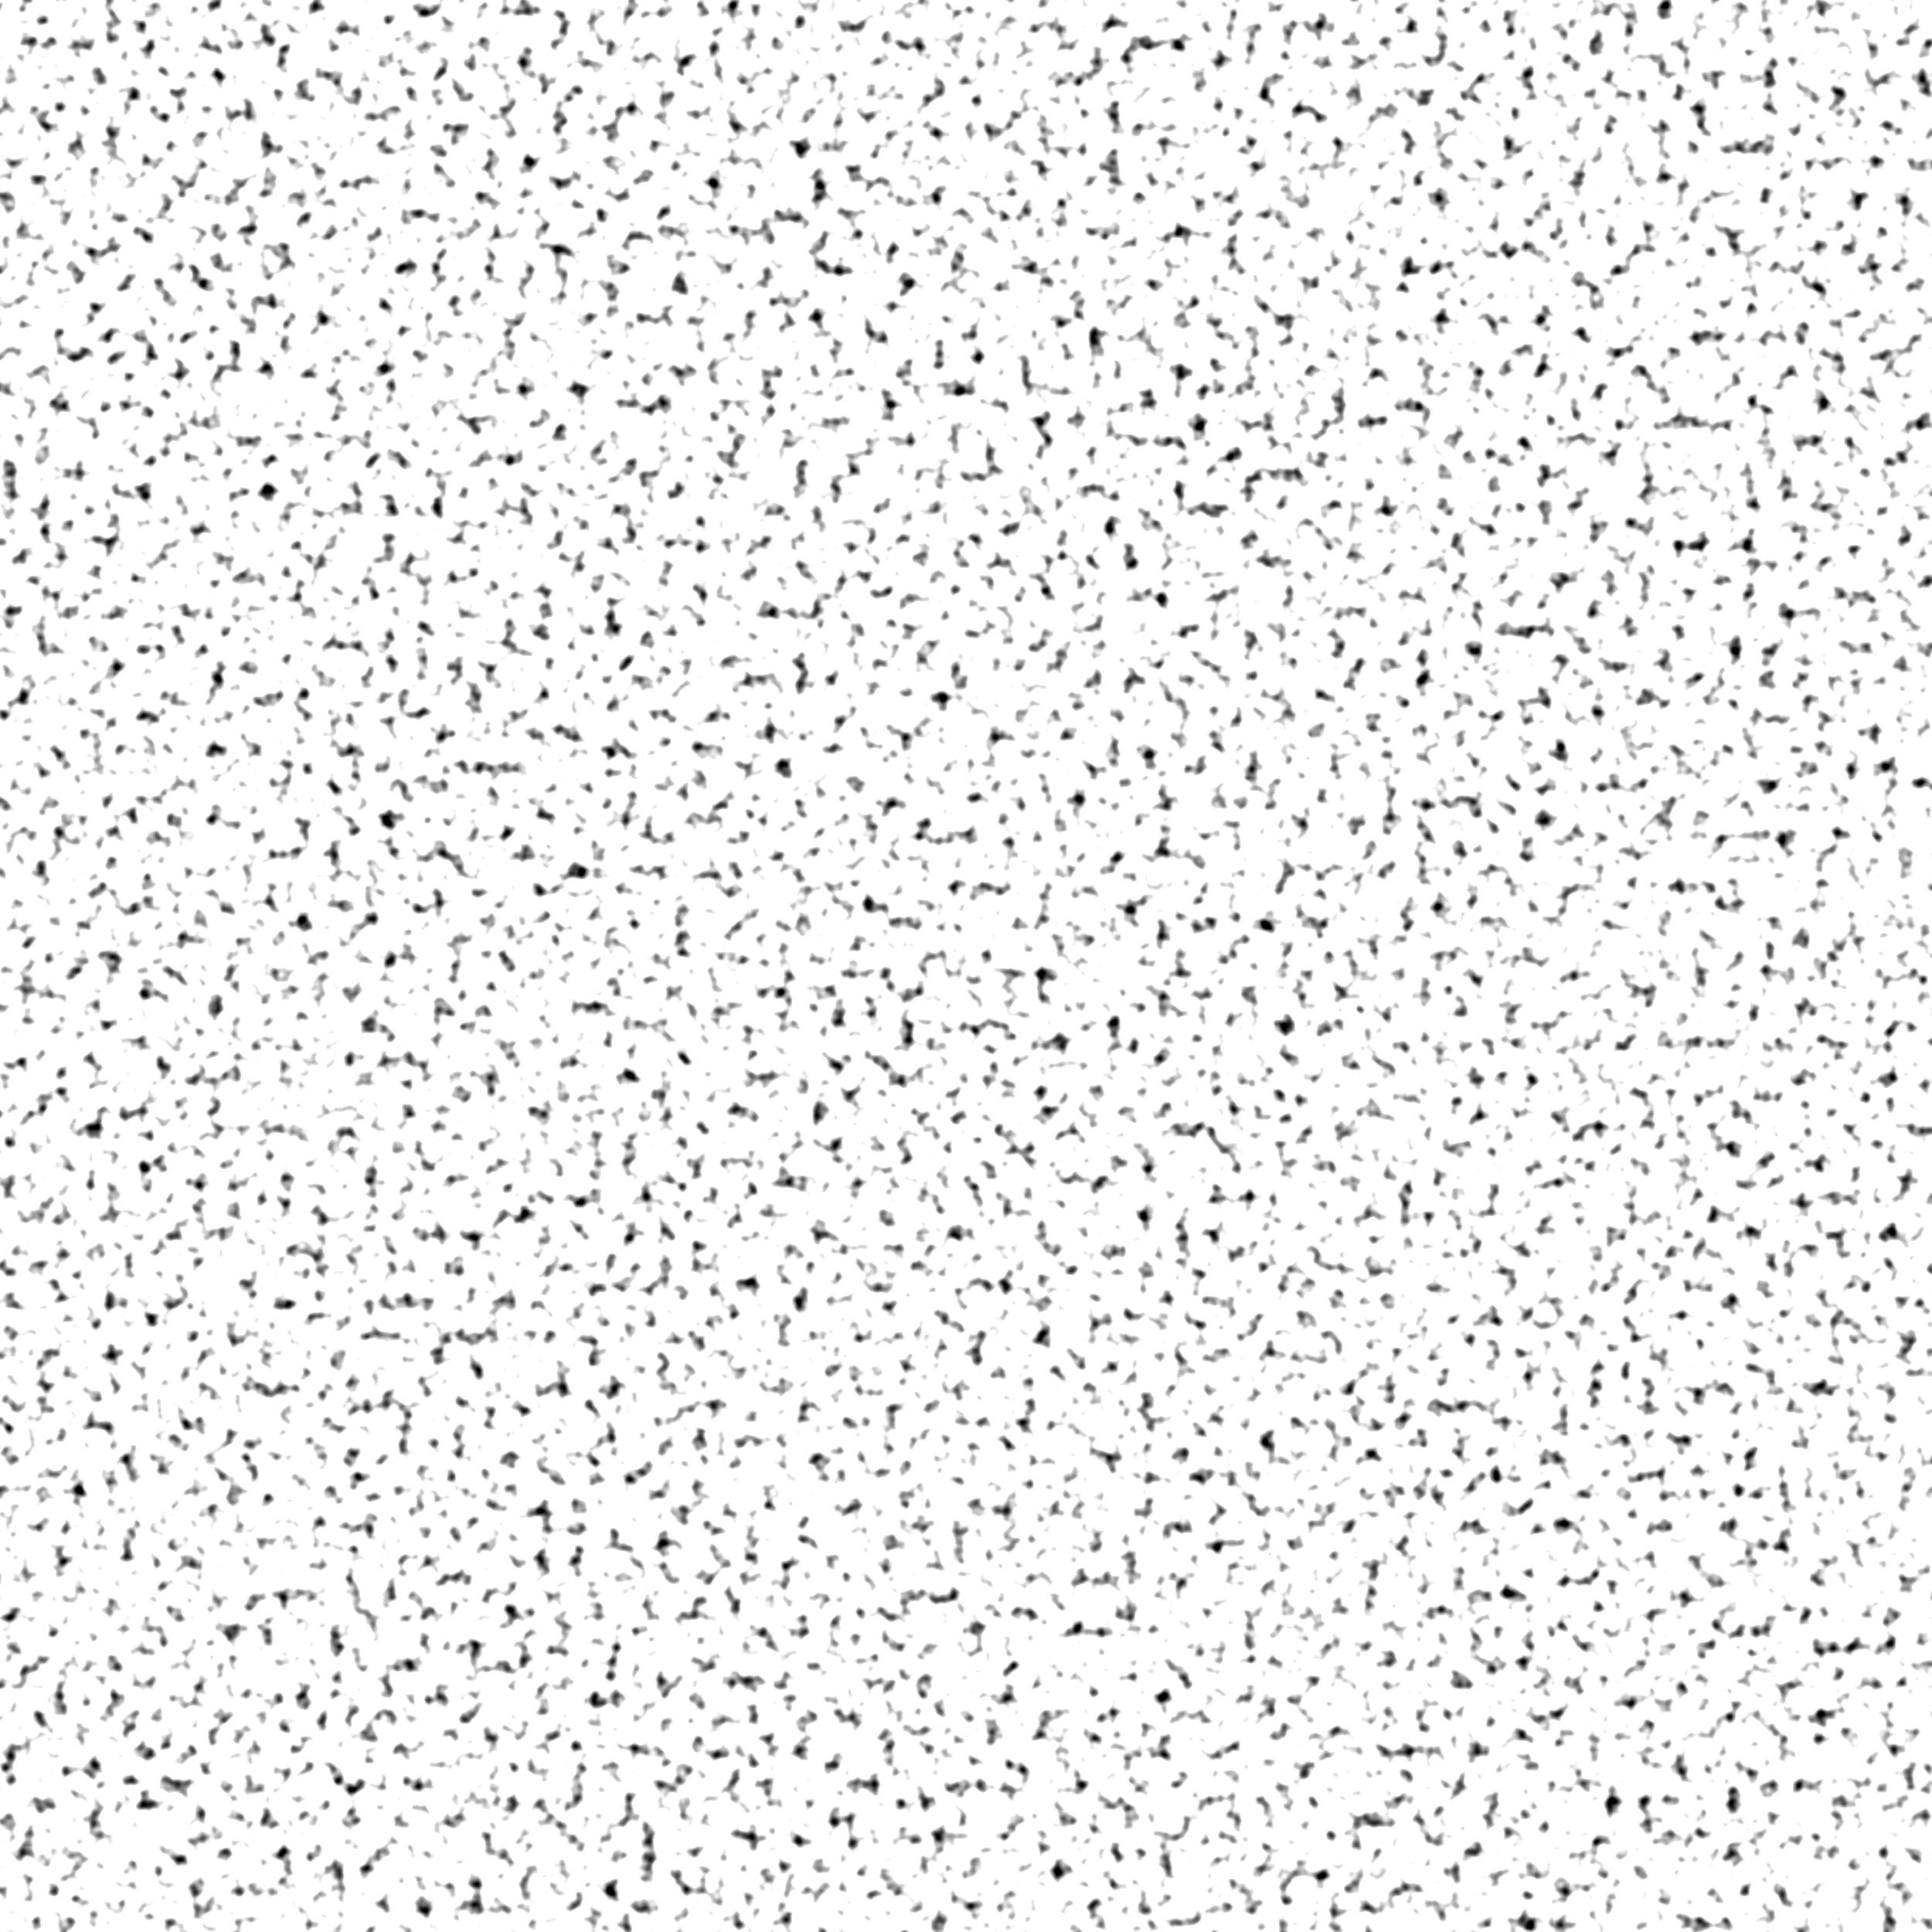
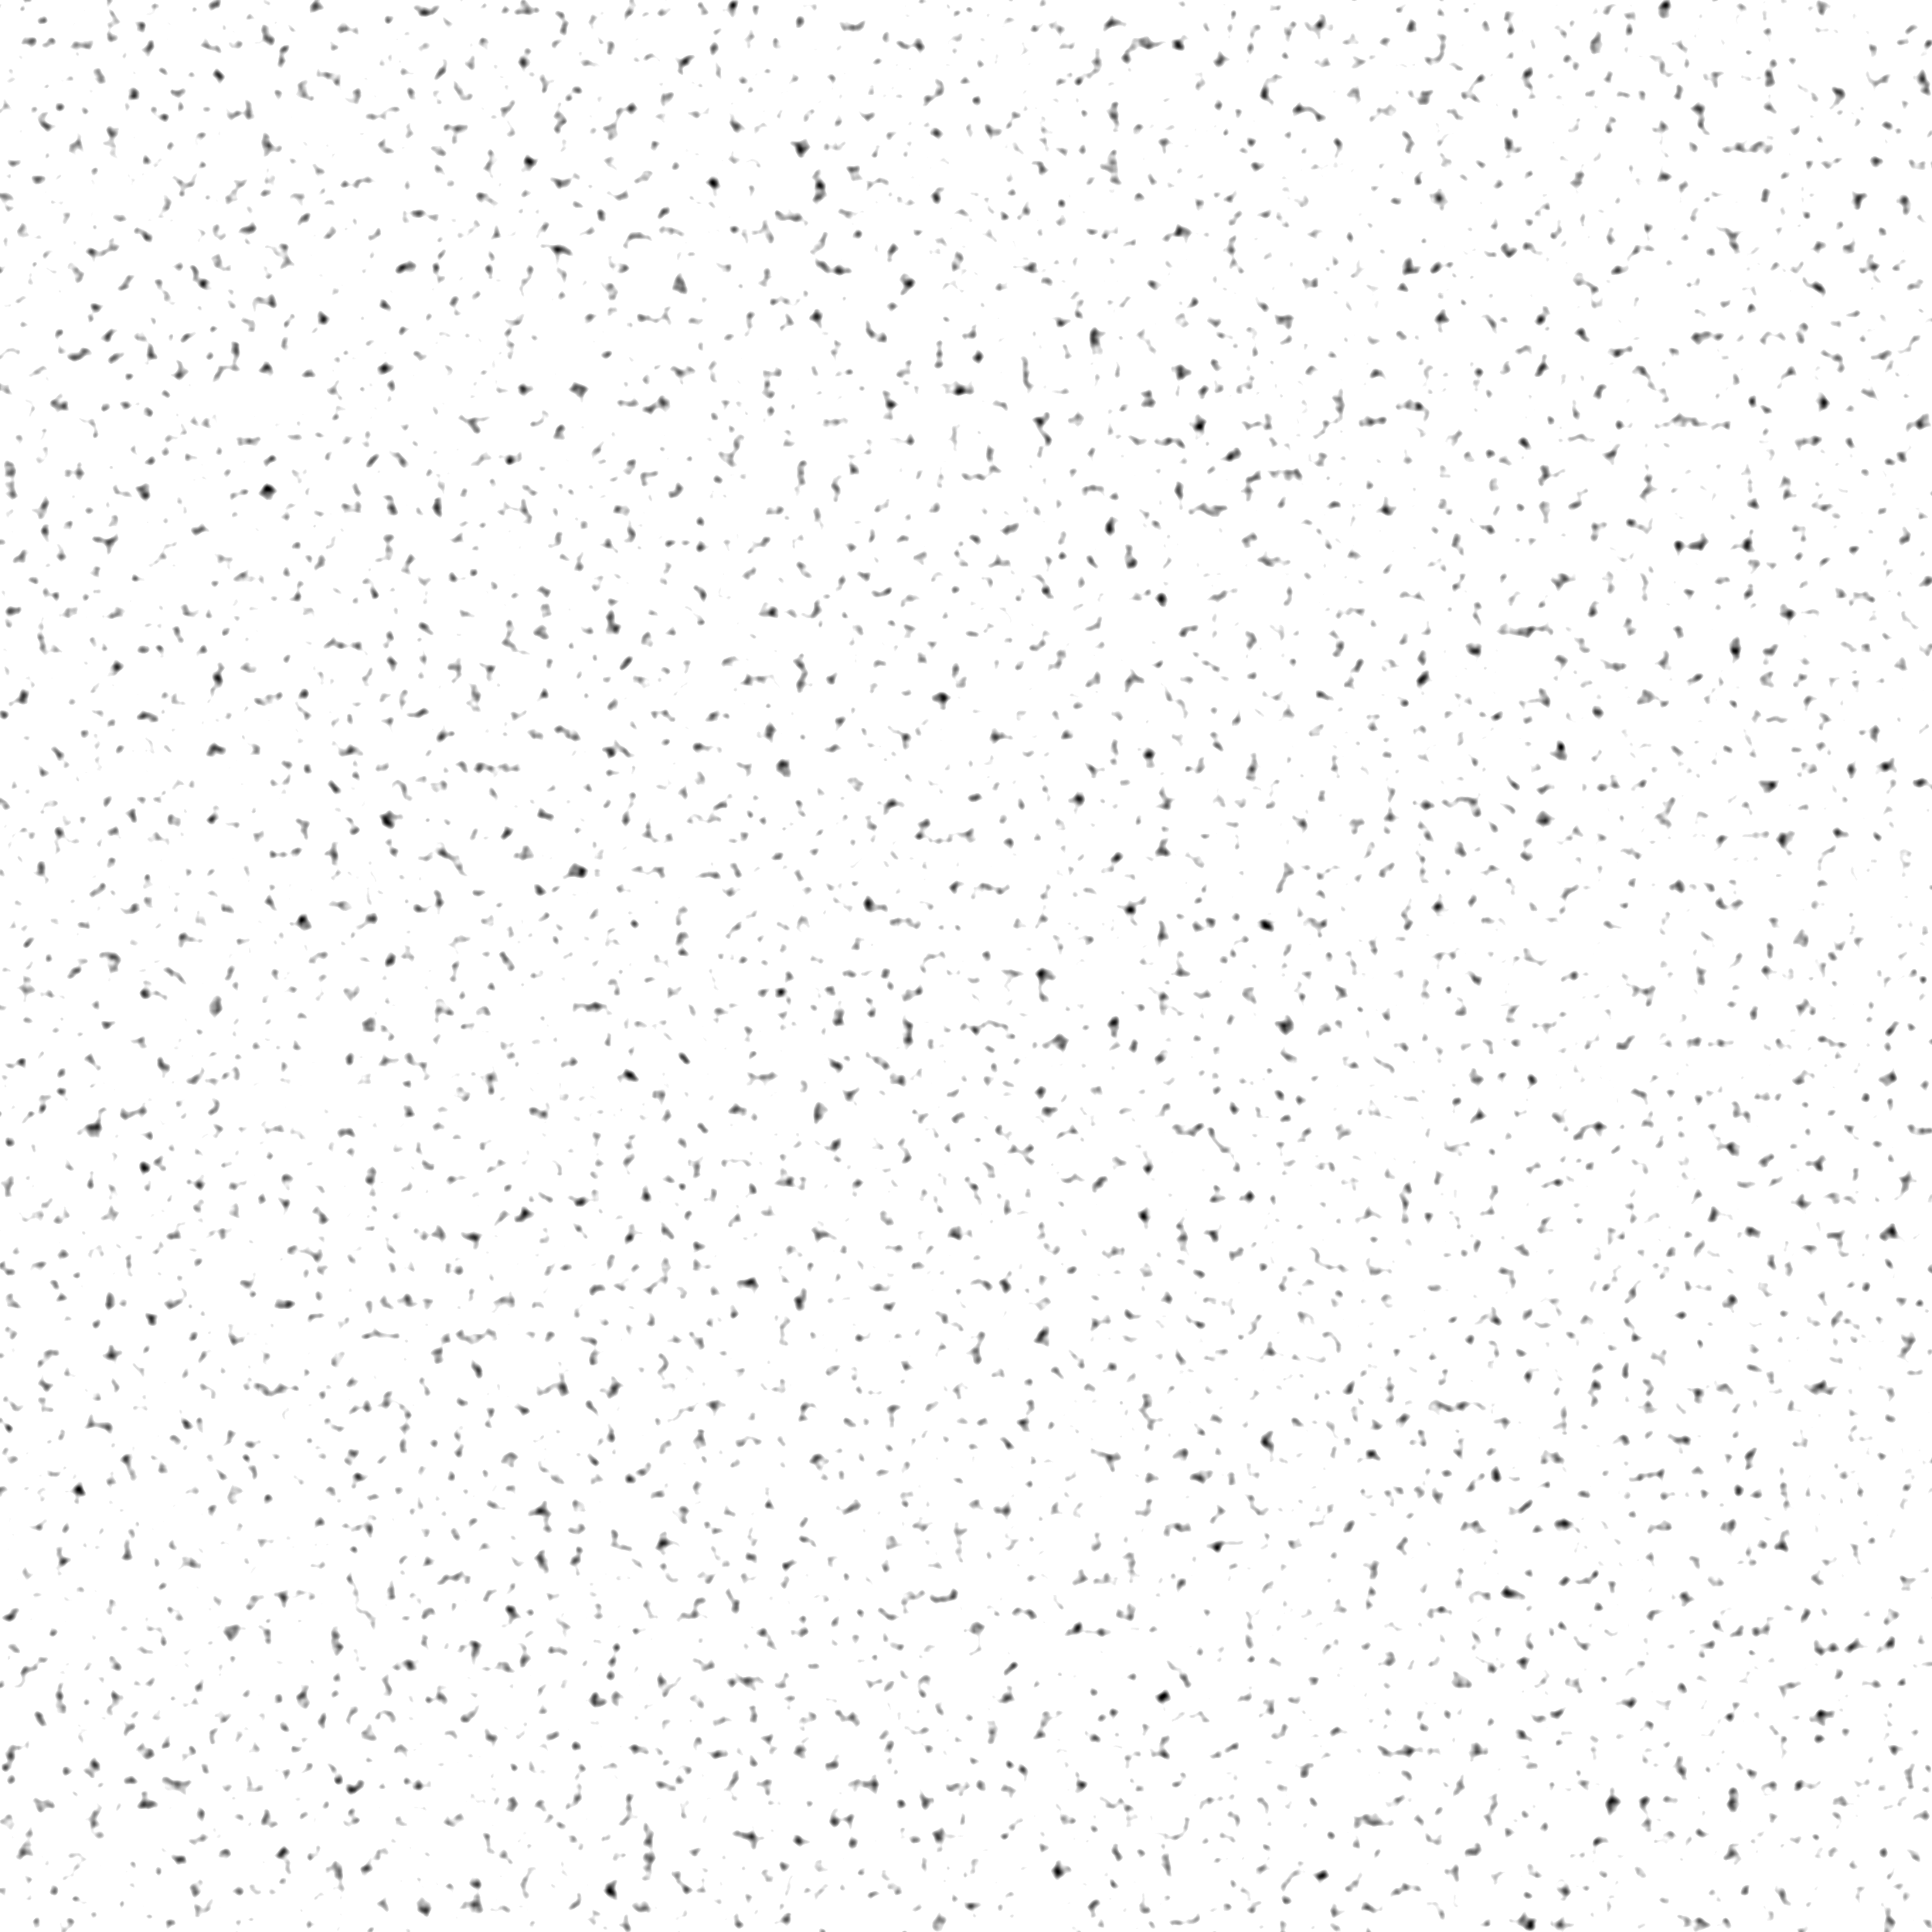
<svg xmlns="http://www.w3.org/2000/svg" width="160" height="160">
  <filter id="n" x="0" y="0">
    <feTurbulence type="fractalNoise" baseFrequency=".7" numOctaves="2" seed="11" stitchTiles="stitch" />
-     <feColorMatrix values="0 0 0 0 0 0 0 0 0 0 0 0 0 0 0 0 0 0 4 -2.35" />
+     <feColorMatrix values="0 0 0 0 0 0 0 0 0 0 0 0 0 0 0 0 0 0 4 -2.62" />
  </filter>
  <rect width="160" height="160" filter="url(#n)" />
</svg>
